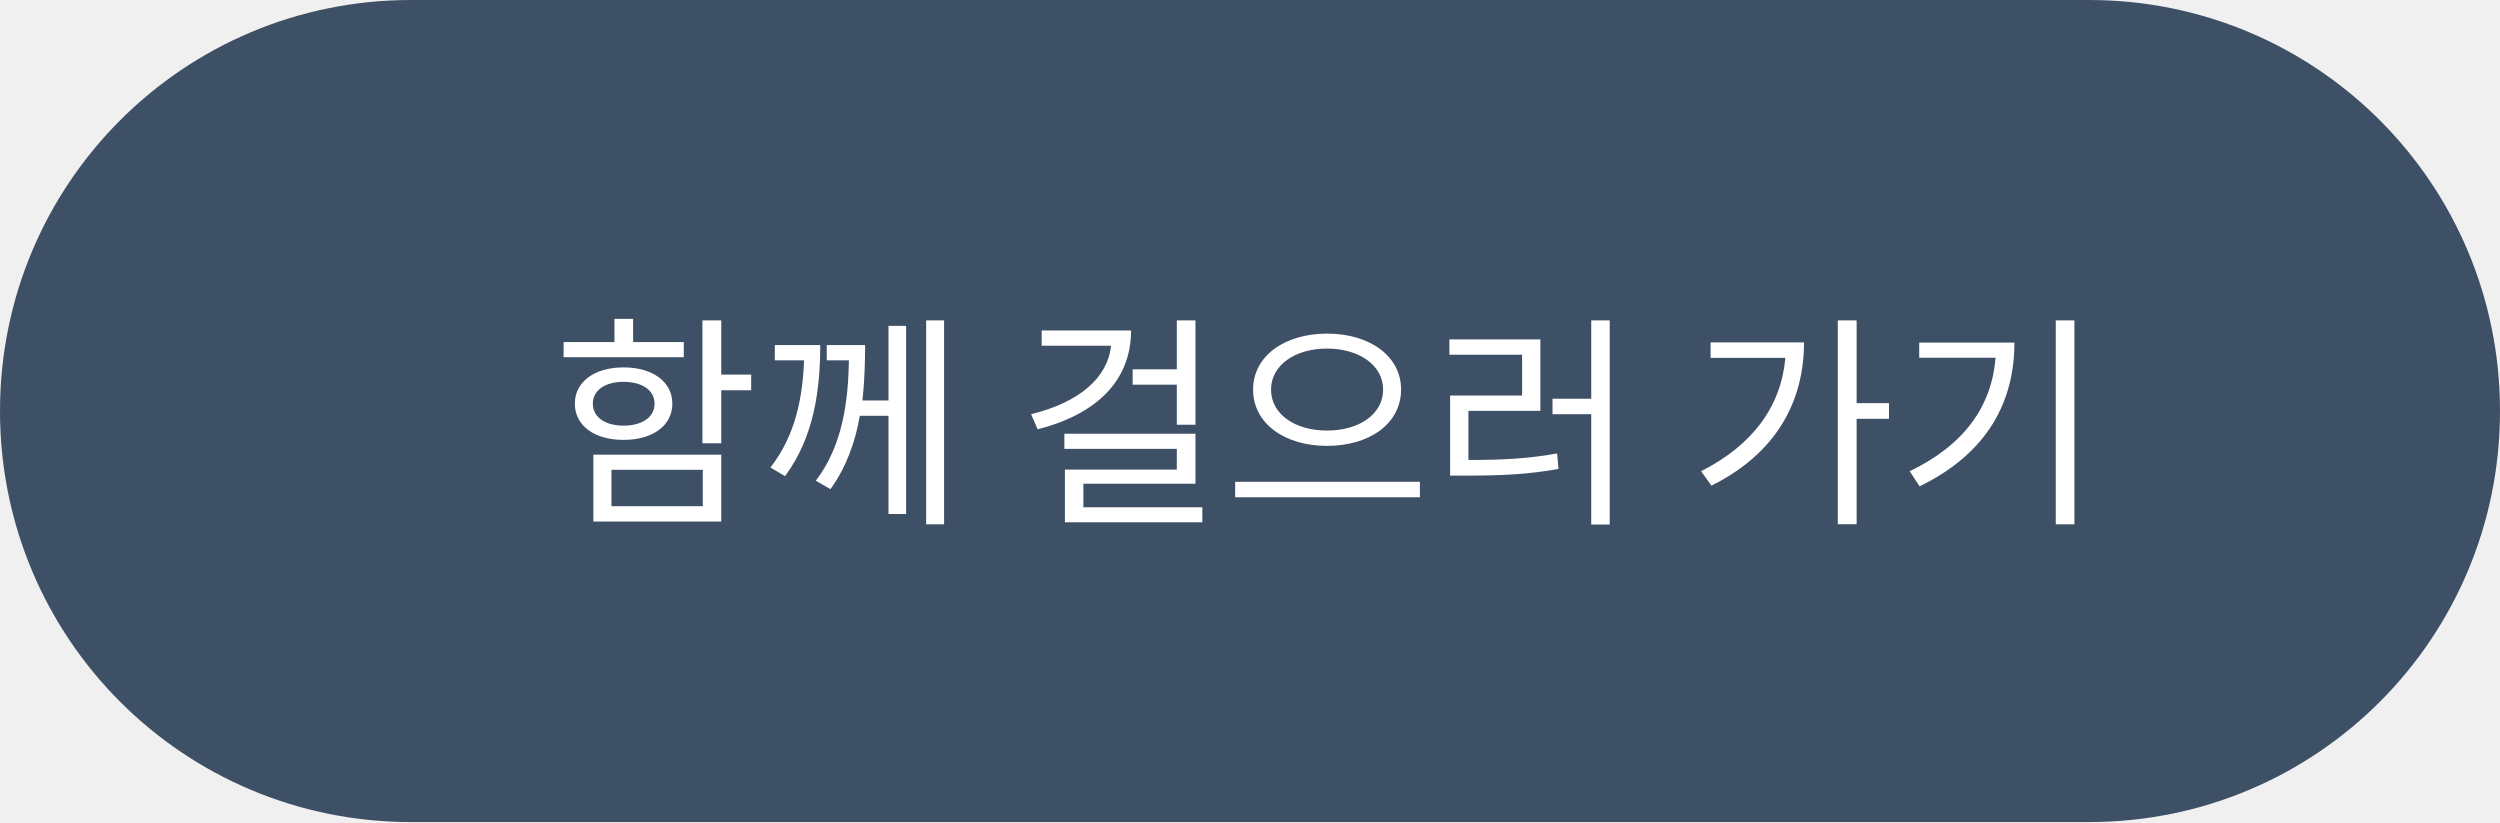
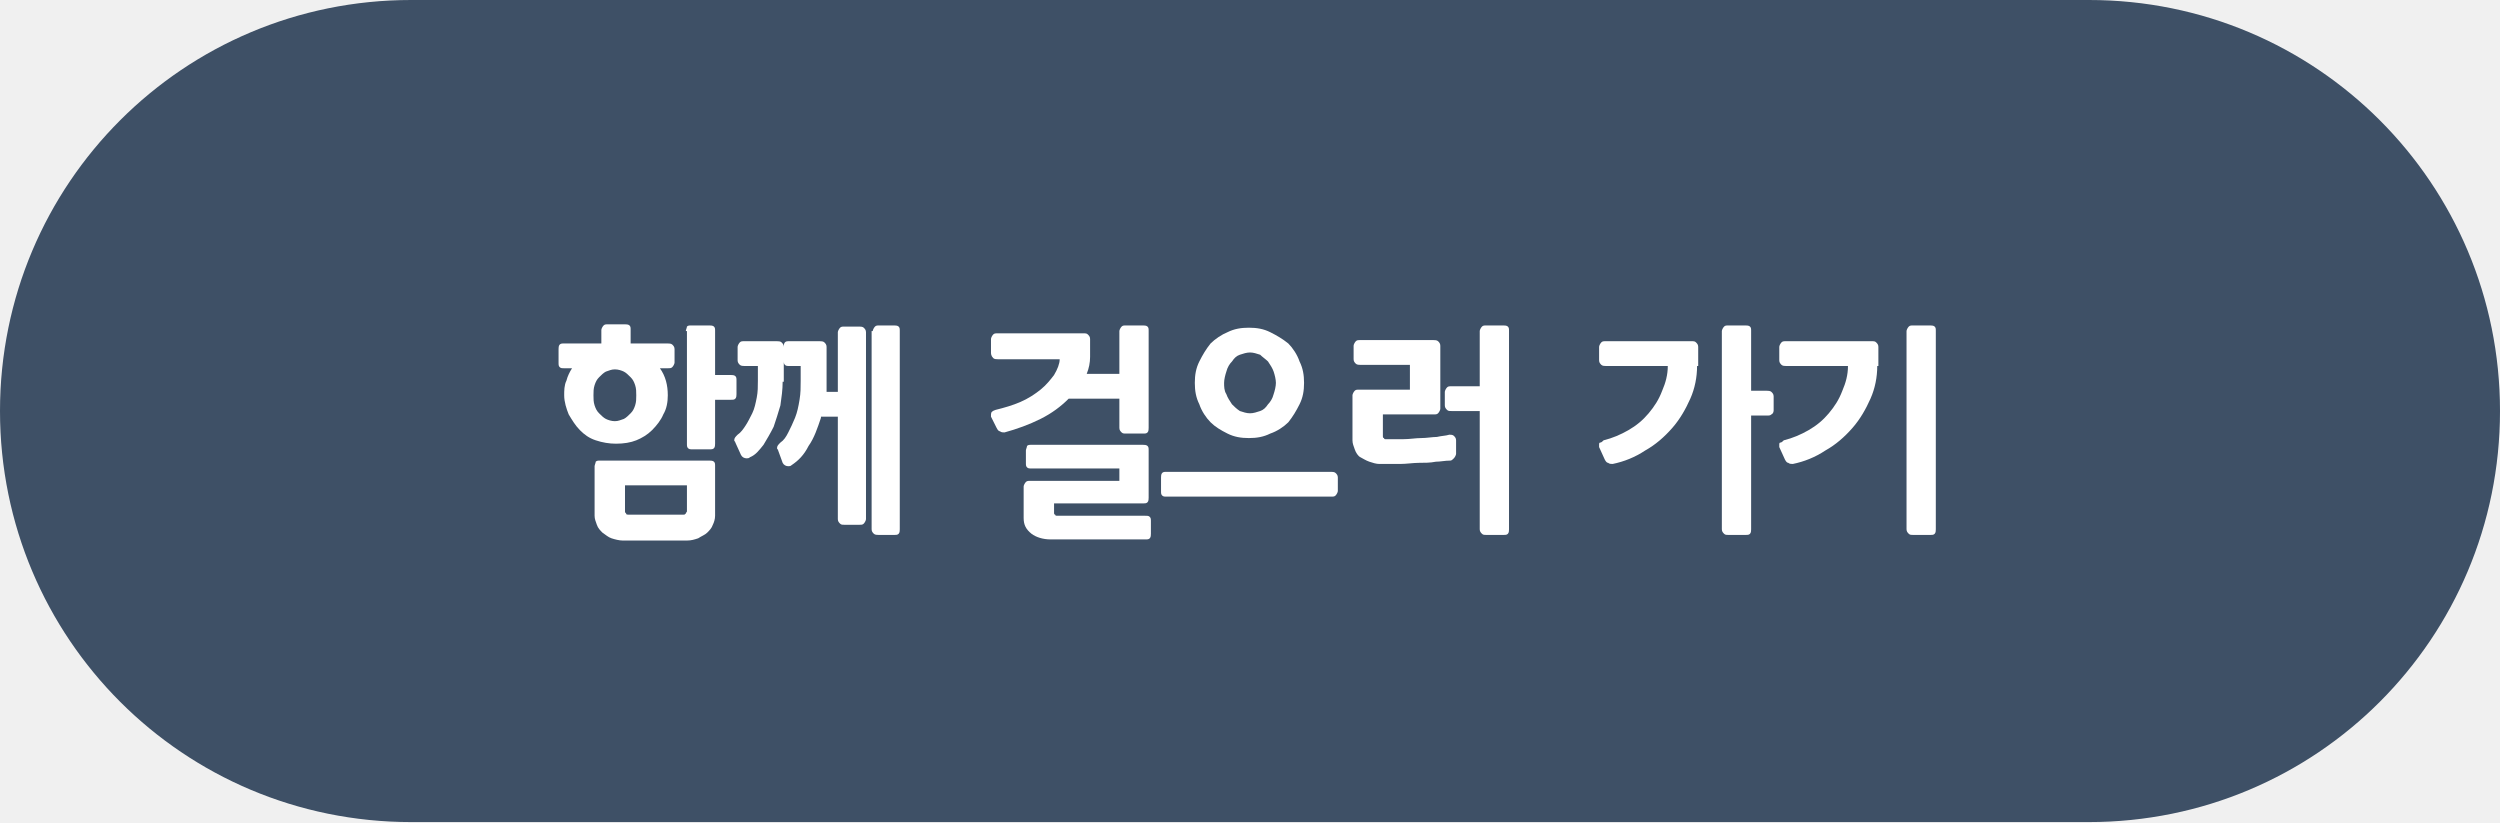
<svg xmlns="http://www.w3.org/2000/svg" version="1.1" id="함께_걷기_버튼" x="0px" y="0px" viewBox="0 0 222 73" style="enable-background:new 0 0 222 73;" xml:space="preserve">
  <style type="text/css">
	.st0{fill:#3E5066;}
- 	.st1{fill:#FFFFFF;}
- 	.st2{font-family:'GoodNeighbors-Good-Neighbors-Bold';}
- 	.st3{font-size:20px;}
+ 	.st1{enable-background:new    ;}
+ 	.st2{fill:#FFFFFF;}
</style>
  <path id="사각형_183" class="st0" d="M36.5,0h149C205.7,0,222,16.3,222,36.5l0,0c0,20.2-16.3,36.5-36.5,36.5h-149  C16.3,73,0,56.7,0,36.5l0,0C0,16.3,16.3,0,36.5,0z" />
-   <text transform="matrix(1 0 0 1 49.001 45)" class="st1 st2 st3">함께 걸으러 가기</text>
+   <g class="st1">
+     <path class="st2" d="M50.3,33.8c0.1-0.4,0.3-0.8,0.5-1.1h-0.7c-0.2,0-0.3,0-0.4-0.1c-0.1-0.1-0.1-0.2-0.1-0.4V31   c0-0.1,0-0.3,0.1-0.4c0.1-0.1,0.2-0.1,0.4-0.1h3.3v-1.2c0-0.1,0.1-0.3,0.2-0.4c0.1-0.1,0.2-0.1,0.4-0.1h1.5c0.1,0,0.3,0,0.4,0.1   c0.1,0.1,0.1,0.2,0.1,0.4v1.2h3.3c0.1,0,0.3,0,0.4,0.1c0.1,0.1,0.2,0.2,0.2,0.4v1.2c0,0.1-0.1,0.3-0.2,0.4   c-0.1,0.1-0.2,0.1-0.4,0.1h-0.7c0.5,0.7,0.7,1.5,0.7,2.4c0,0.6-0.1,1.2-0.4,1.7c-0.2,0.5-0.6,1-1,1.4c-0.4,0.4-0.9,0.7-1.4,0.9   s-1.1,0.3-1.8,0.3c-0.6,0-1.2-0.1-1.8-0.3c-0.6-0.2-1-0.5-1.4-0.9c-0.4-0.4-0.7-0.9-1-1.4c-0.2-0.5-0.4-1.1-0.4-1.7   C50.1,34.7,50.1,34.2,50.3,33.8z M52.8,36c0.1,0.3,0.2,0.5,0.4,0.7c0.2,0.2,0.4,0.4,0.6,0.5c0.2,0.1,0.5,0.2,0.8,0.2   c0.3,0,0.5-0.1,0.8-0.2c0.2-0.1,0.4-0.3,0.6-0.5s0.3-0.4,0.4-0.7s0.1-0.6,0.1-0.9c0-0.3,0-0.6-0.1-0.9s-0.2-0.5-0.4-0.7   s-0.4-0.4-0.6-0.5c-0.2-0.1-0.5-0.2-0.8-0.2c-0.3,0-0.5,0.1-0.8,0.2c-0.2,0.1-0.4,0.3-0.6,0.5c-0.2,0.2-0.3,0.4-0.4,0.7   s-0.1,0.6-0.1,0.9C52.7,35.4,52.7,35.7,52.8,36z M63.5,45.8c0,0.3-0.1,0.6-0.2,0.8c-0.1,0.3-0.3,0.5-0.5,0.7s-0.5,0.3-0.8,0.5   c-0.3,0.1-0.6,0.2-1,0.2h-5.7c-0.3,0-0.7-0.1-1-0.2c-0.3-0.1-0.5-0.3-0.8-0.5c-0.2-0.2-0.4-0.4-0.5-0.7c-0.1-0.3-0.2-0.5-0.2-0.8   v-4.4c0-0.1,0.1-0.3,0.1-0.4c0.1-0.1,0.2-0.1,0.4-0.1H63c0.1,0,0.3,0,0.4,0.1c0.1,0.1,0.1,0.2,0.1,0.4V45.8z M60.9,43.1h-5.4v2.3   c0,0.1,0,0.1,0.1,0.2c0,0.1,0.1,0.1,0.2,0.1h4.9c0.1,0,0.1,0,0.2-0.1c0-0.1,0.1-0.1,0.1-0.2V43.1z M60.9,29.4   c0-0.1,0.1-0.3,0.1-0.4c0.1-0.1,0.2-0.1,0.4-0.1H63c0.1,0,0.3,0,0.4,0.1c0.1,0.1,0.1,0.2,0.1,0.4v3.9h1.4c0.1,0,0.3,0,0.4,0.1   c0.1,0.1,0.1,0.2,0.1,0.4V35c0,0.1,0,0.3-0.1,0.4c-0.1,0.1-0.2,0.1-0.4,0.1h-1.4v3.9c0,0.1,0,0.3-0.1,0.4c-0.1,0.1-0.2,0.1-0.4,0.1   h-1.5c-0.2,0-0.3,0-0.4-0.1c-0.1-0.1-0.1-0.2-0.1-0.4V29.4z" />
+     <path class="st2" d="M69.5,33.9c0,0.7-0.1,1.4-0.2,2.1c-0.2,0.7-0.4,1.3-0.6,1.9c-0.3,0.6-0.6,1.1-0.9,1.6   c-0.4,0.5-0.7,0.9-1.2,1.1c-0.1,0.1-0.2,0.1-0.3,0.1c-0.2,0-0.4-0.1-0.5-0.3l-0.5-1.1c0-0.1-0.1-0.1-0.1-0.2c0-0.2,0.1-0.3,0.3-0.5   c0.3-0.2,0.5-0.5,0.7-0.8c0.2-0.3,0.4-0.7,0.6-1.1c0.2-0.4,0.3-0.9,0.4-1.4c0.1-0.5,0.1-1,0.1-1.5v-1.3h-1.2c-0.1,0-0.3,0-0.4-0.1   c-0.1-0.1-0.2-0.2-0.2-0.4v-1.2c0-0.1,0.1-0.3,0.2-0.4c0.1-0.1,0.2-0.1,0.4-0.1H69c0.1,0,0.3,0,0.4,0.1c0.1,0.1,0.2,0.2,0.2,0.4   V33.9z M72.9,37.1c-0.3,0.9-0.6,1.8-1.1,2.5c-0.4,0.8-0.9,1.3-1.5,1.7c-0.1,0.1-0.2,0.1-0.3,0.1c-0.2,0-0.4-0.1-0.5-0.3L69.1,40   c0-0.1-0.1-0.1-0.1-0.2c0-0.2,0.1-0.3,0.3-0.5c0.3-0.2,0.5-0.5,0.7-0.9c0.2-0.4,0.4-0.8,0.6-1.3c0.2-0.5,0.3-1,0.4-1.6   c0.1-0.6,0.1-1.1,0.1-1.7v-1.3h-1c-0.2,0-0.3,0-0.4-0.1c-0.1-0.1-0.1-0.2-0.1-0.4v-1.2c0-0.1,0-0.3,0.1-0.4   c0.1-0.1,0.2-0.1,0.4-0.1h2.7c0.1,0,0.3,0,0.4,0.1c0.1,0.1,0.2,0.2,0.2,0.4v3c0,0.2,0,0.3,0,0.5c0,0.2,0,0.3,0,0.5h1v-5.3   c0-0.1,0.1-0.3,0.2-0.4c0.1-0.1,0.2-0.1,0.4-0.1h1.3c0.1,0,0.3,0,0.4,0.1c0.1,0.1,0.2,0.2,0.2,0.4v16.6c0,0.1-0.1,0.3-0.2,0.4   c-0.1,0.1-0.2,0.1-0.4,0.1h-1.3c-0.2,0-0.3,0-0.4-0.1c-0.1-0.1-0.2-0.2-0.2-0.4v-9.1H72.9z M77.5,29.4c0-0.1,0.1-0.3,0.2-0.4   c0.1-0.1,0.2-0.1,0.4-0.1h1.3c0.1,0,0.3,0,0.4,0.1c0.1,0.1,0.1,0.2,0.1,0.4V47c0,0.1,0,0.3-0.1,0.4c-0.1,0.1-0.2,0.1-0.4,0.1H78   c-0.1,0-0.3,0-0.4-0.1c-0.1-0.1-0.2-0.2-0.2-0.4V29.4z" />
+     <path class="st2" d="M99.3,35.4h-4.4c-0.7,0.7-1.5,1.3-2.5,1.8s-2.1,0.9-3.2,1.2c-0.1,0-0.3,0-0.4-0.1c-0.1,0-0.2-0.1-0.3-0.3   L88,37v-0.1c0,0,0,0,0-0.1c0-0.2,0.1-0.3,0.4-0.4c0.8-0.2,1.5-0.4,2.2-0.7c0.7-0.3,1.3-0.7,1.8-1.1c0.5-0.4,0.9-0.9,1.2-1.3   c0.3-0.5,0.5-1,0.5-1.4h-5.5c-0.1,0-0.3,0-0.4-0.1C88,31.6,88,31.4,88,31.3v-1.2c0-0.1,0.1-0.3,0.2-0.4c0.1-0.1,0.2-0.1,0.4-0.1   h7.6c0.2,0,0.3,0,0.4,0.1c0.1,0.1,0.2,0.2,0.2,0.4v1.6c0,0.5-0.1,1-0.3,1.5h2.9v-3.8c0-0.1,0.1-0.3,0.2-0.4   c0.1-0.1,0.2-0.1,0.4-0.1h1.5c0.1,0,0.3,0,0.4,0.1c0.1,0.1,0.1,0.2,0.1,0.4V38c0,0.1,0,0.3-0.1,0.4c-0.1,0.1-0.2,0.1-0.4,0.1h-1.5   c-0.2,0-0.3,0-0.4-0.1c-0.1-0.1-0.2-0.2-0.2-0.4V35.4z M93.3,47.9c-0.7,0-1.3-0.2-1.7-0.5c-0.5-0.4-0.7-0.8-0.7-1.4v-2.8   c0-0.1,0.1-0.3,0.2-0.4c0.1-0.1,0.2-0.1,0.4-0.1h7.9v-1.1h-7.8c-0.2,0-0.3,0-0.4-0.1c-0.1-0.1-0.1-0.2-0.1-0.4V40   c0-0.1,0.1-0.3,0.1-0.4c0.1-0.1,0.2-0.1,0.4-0.1h9.9c0.1,0,0.3,0,0.4,0.1c0.1,0.1,0.1,0.2,0.1,0.4v4.2c0,0.1,0,0.3-0.1,0.4   c-0.1,0.1-0.2,0.1-0.4,0.1h-7.9v0.8c0,0.1,0,0.2,0.1,0.2c0,0.1,0.1,0.1,0.2,0.1h7.8c0.2,0,0.3,0,0.4,0.1c0.1,0.1,0.1,0.2,0.1,0.4   v1.1c0,0.1,0,0.3-0.1,0.4c-0.1,0.1-0.2,0.1-0.4,0.1H93.3z" />
+     <path class="st2" d="M103.1,42.4c0-0.1,0-0.3,0.1-0.4c0.1-0.1,0.2-0.1,0.4-0.1h14.6c0.1,0,0.3,0,0.4,0.1c0.1,0.1,0.2,0.2,0.2,0.4   v1.2c0,0.1-0.1,0.3-0.2,0.4c-0.1,0.1-0.2,0.1-0.4,0.1h-14.6c-0.2,0-0.3,0-0.4-0.1c-0.1-0.1-0.1-0.2-0.1-0.4V42.4z M106.5,32.1   c0.3-0.6,0.6-1.1,1-1.6c0.4-0.4,1-0.8,1.5-1c0.6-0.3,1.2-0.4,1.9-0.4s1.3,0.1,1.9,0.4c0.6,0.3,1.1,0.6,1.6,1c0.4,0.4,0.8,1,1,1.6   c0.3,0.6,0.4,1.2,0.4,1.9s-0.1,1.3-0.4,1.9c-0.3,0.6-0.6,1.1-1,1.6c-0.4,0.4-1,0.8-1.6,1c-0.6,0.3-1.2,0.4-1.9,0.4   s-1.3-0.1-1.9-0.4c-0.6-0.3-1.1-0.6-1.5-1c-0.4-0.4-0.8-1-1-1.6c-0.3-0.6-0.4-1.2-0.4-1.9S106.2,32.7,106.5,32.1z M108.9,35   c0.1,0.3,0.3,0.6,0.5,0.9c0.2,0.2,0.4,0.4,0.7,0.6c0.3,0.1,0.6,0.2,0.9,0.2s0.6-0.1,0.9-0.2c0.3-0.1,0.5-0.3,0.7-0.6   c0.2-0.2,0.4-0.5,0.5-0.9c0.1-0.3,0.2-0.7,0.2-1s-0.1-0.7-0.2-1s-0.3-0.6-0.5-0.9c-0.2-0.2-0.5-0.4-0.7-0.6   c-0.3-0.1-0.6-0.2-0.9-0.2s-0.6,0.1-0.9,0.2c-0.3,0.1-0.5,0.3-0.7,0.6c-0.2,0.2-0.4,0.5-0.5,0.9c-0.1,0.3-0.2,0.7-0.2,1   S108.7,34.7,108.9,35z" />
+     <path class="st2" d="M127.5,41c-0.5,0.1-1,0.1-1.5,0.1s-1.1,0.1-1.7,0.1c-0.6,0-1.2,0-1.8,0c-0.3,0-0.6-0.1-0.9-0.2   c-0.3-0.1-0.6-0.3-0.8-0.4s-0.4-0.4-0.5-0.7c-0.1-0.3-0.2-0.5-0.2-0.8v-4c0-0.1,0.1-0.3,0.2-0.4c0.1-0.1,0.2-0.1,0.4-0.1h4.5v-2.2   h-4.4c-0.1,0-0.3,0-0.4-0.1c-0.1-0.1-0.2-0.2-0.2-0.4v-1.2c0-0.1,0.1-0.3,0.2-0.4c0.1-0.1,0.2-0.1,0.4-0.1h6.5c0.1,0,0.3,0,0.4,0.1   c0.1,0.1,0.2,0.2,0.2,0.4v5.6c0,0.1-0.1,0.3-0.2,0.4c-0.1,0.1-0.2,0.1-0.4,0.1h-4.5v1.9c0,0.1,0,0.2,0.1,0.2c0,0.1,0.1,0.1,0.1,0.1   c0.5,0,1.1,0,1.6,0c0.6,0,1.1-0.1,1.6-0.1c0.5,0,1-0.1,1.4-0.1c0.4-0.1,0.8-0.1,1.1-0.2c0.1,0,0.3,0,0.4,0.1s0.2,0.2,0.2,0.4v1.2   c0,0.1-0.1,0.3-0.2,0.4s-0.2,0.2-0.3,0.2C128.3,40.9,127.9,41,127.5,41z M128.3,34.8c0-0.1,0.1-0.3,0.2-0.4   c0.1-0.1,0.2-0.1,0.4-0.1h2.5v-4.9c0-0.1,0.1-0.3,0.2-0.4c0.1-0.1,0.2-0.1,0.4-0.1h1.5c0.1,0,0.3,0,0.4,0.1   c0.1,0.1,0.1,0.2,0.1,0.4V47c0,0.1,0,0.3-0.1,0.4c-0.1,0.1-0.2,0.1-0.4,0.1h-1.5c-0.2,0-0.3,0-0.4-0.1c-0.1-0.1-0.2-0.2-0.2-0.4   V36.5h-2.5c-0.2,0-0.3,0-0.4-0.1c-0.1-0.1-0.2-0.2-0.2-0.4V34.8z" />
+     <path class="st2" d="M150.7,32.5c0,1-0.2,2-0.6,2.9c-0.4,0.9-0.9,1.8-1.6,2.6c-0.7,0.8-1.5,1.5-2.4,2c-0.9,0.6-1.9,1-2.9,1.2   c-0.1,0-0.3,0-0.4-0.1c-0.1,0-0.2-0.1-0.3-0.3l-0.5-1.1v-0.1c0,0,0,0,0-0.1c0-0.1,0-0.2,0.1-0.2s0.2-0.1,0.3-0.2   c0.8-0.2,1.5-0.5,2.2-0.9c0.7-0.4,1.3-0.9,1.8-1.5c0.5-0.6,0.9-1.2,1.2-2c0.3-0.7,0.5-1.4,0.5-2.2h-5.5c-0.1,0-0.3,0-0.4-0.1   c-0.1-0.1-0.2-0.2-0.2-0.4v-1.2c0-0.1,0.1-0.3,0.2-0.4c0.1-0.1,0.2-0.1,0.4-0.1h7.6c0.2,0,0.3,0,0.4,0.1c0.1,0.1,0.2,0.2,0.2,0.4   V32.5z M152.9,29.4c0-0.1,0.1-0.3,0.2-0.4c0.1-0.1,0.2-0.1,0.4-0.1h1.5c0.1,0,0.3,0,0.4,0.1c0.1,0.1,0.1,0.2,0.1,0.4v5.3h1.4   c0.1,0,0.3,0,0.4,0.1c0.1,0.1,0.2,0.2,0.2,0.4v1.2c0,0.1,0,0.3-0.2,0.4c-0.1,0.1-0.2,0.1-0.4,0.1h-1.4V47c0,0.1,0,0.3-0.1,0.4   c-0.1,0.1-0.2,0.1-0.4,0.1h-1.5c-0.2,0-0.3,0-0.4-0.1c-0.1-0.1-0.2-0.2-0.2-0.4V29.4z" />
+     <path class="st2" d="M166.7,32.5c0,1-0.2,2-0.6,2.9c-0.4,0.9-0.9,1.8-1.6,2.6c-0.7,0.8-1.5,1.5-2.4,2c-0.9,0.6-1.9,1-2.9,1.2   c-0.1,0-0.3,0-0.4-0.1c-0.1,0-0.2-0.1-0.3-0.3l-0.5-1.1v-0.1c0,0,0,0,0-0.1c0-0.1,0-0.2,0.1-0.2s0.2-0.1,0.3-0.2   c0.8-0.2,1.5-0.5,2.2-0.9c0.7-0.4,1.3-0.9,1.8-1.5c0.5-0.6,0.9-1.2,1.2-2c0.3-0.7,0.5-1.4,0.5-2.2h-5.5c-0.1,0-0.3,0-0.4-0.1   c-0.1-0.1-0.2-0.2-0.2-0.4v-1.2c0-0.1,0.1-0.3,0.2-0.4c0.1-0.1,0.2-0.1,0.4-0.1h7.6c0.2,0,0.3,0,0.4,0.1c0.1,0.1,0.2,0.2,0.2,0.4   V32.5z M169.3,29.4c0-0.1,0.1-0.3,0.2-0.4c0.1-0.1,0.2-0.1,0.4-0.1h1.5c0.1,0,0.3,0,0.4,0.1c0.1,0.1,0.1,0.2,0.1,0.4V47   c0,0.1,0,0.3-0.1,0.4c-0.1,0.1-0.2,0.1-0.4,0.1h-1.5c-0.2,0-0.3,0-0.4-0.1c-0.1-0.1-0.2-0.2-0.2-0.4V29.4z" />
+   </g>
</svg>
